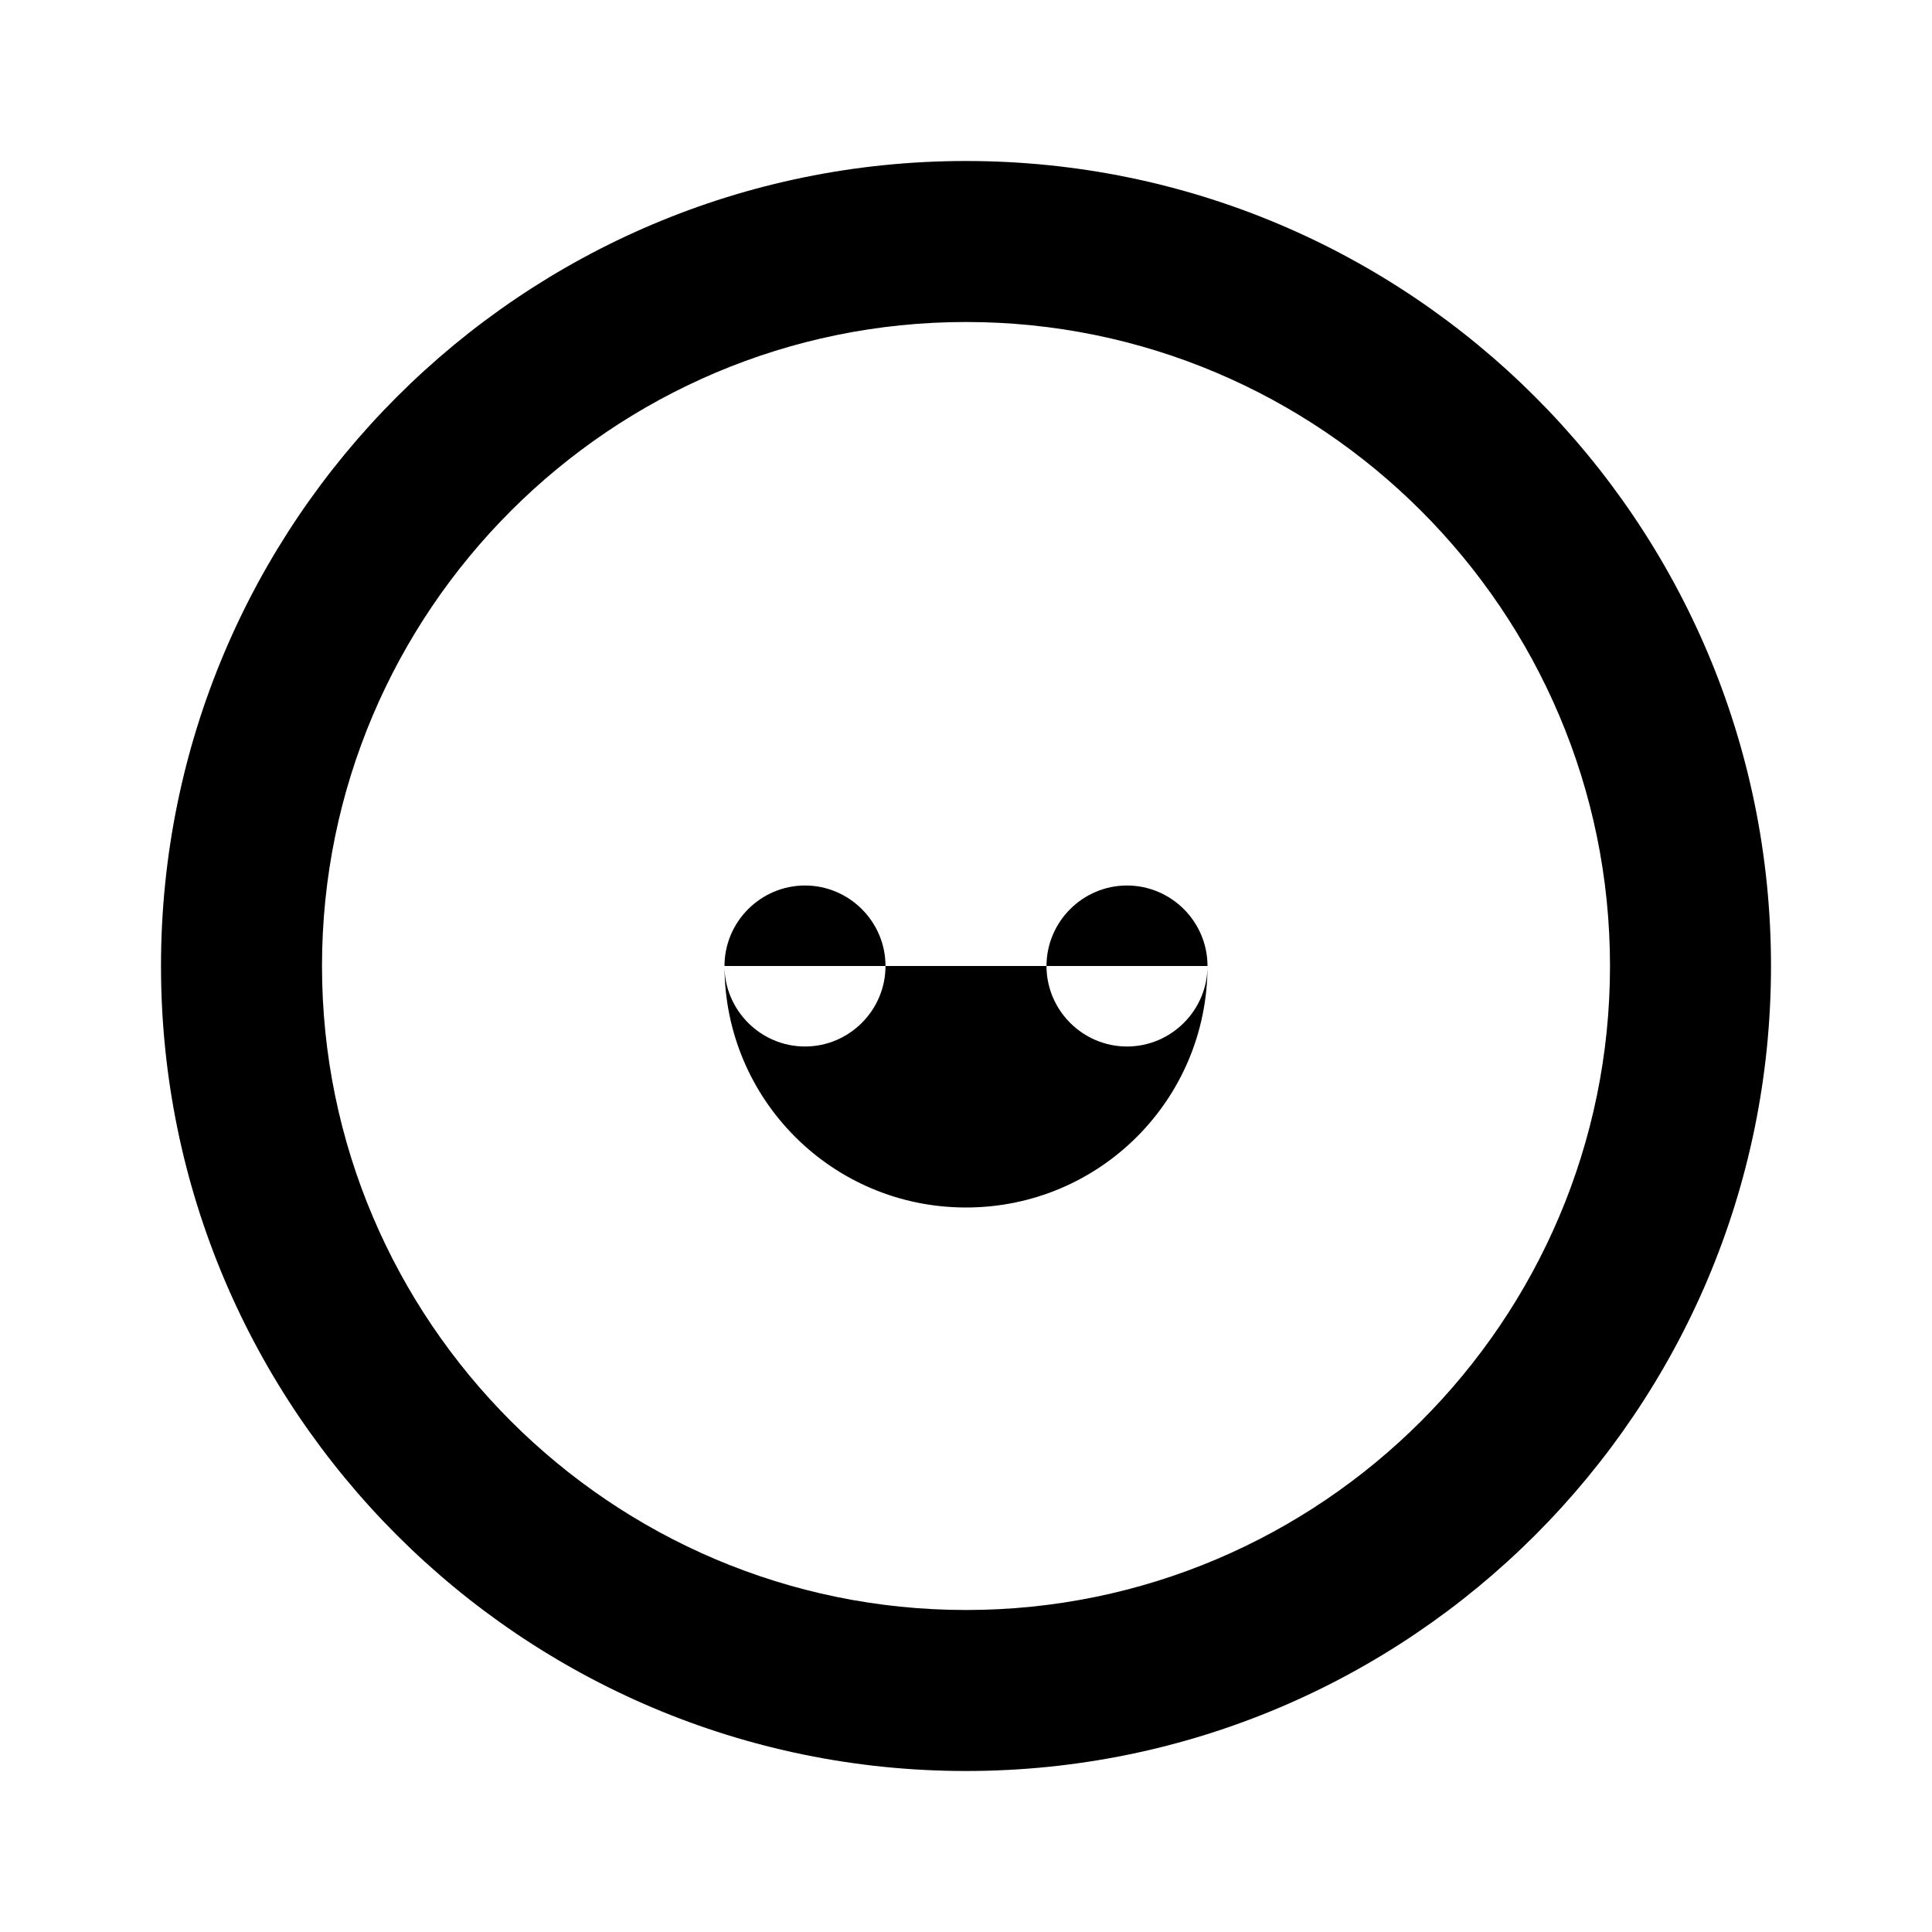
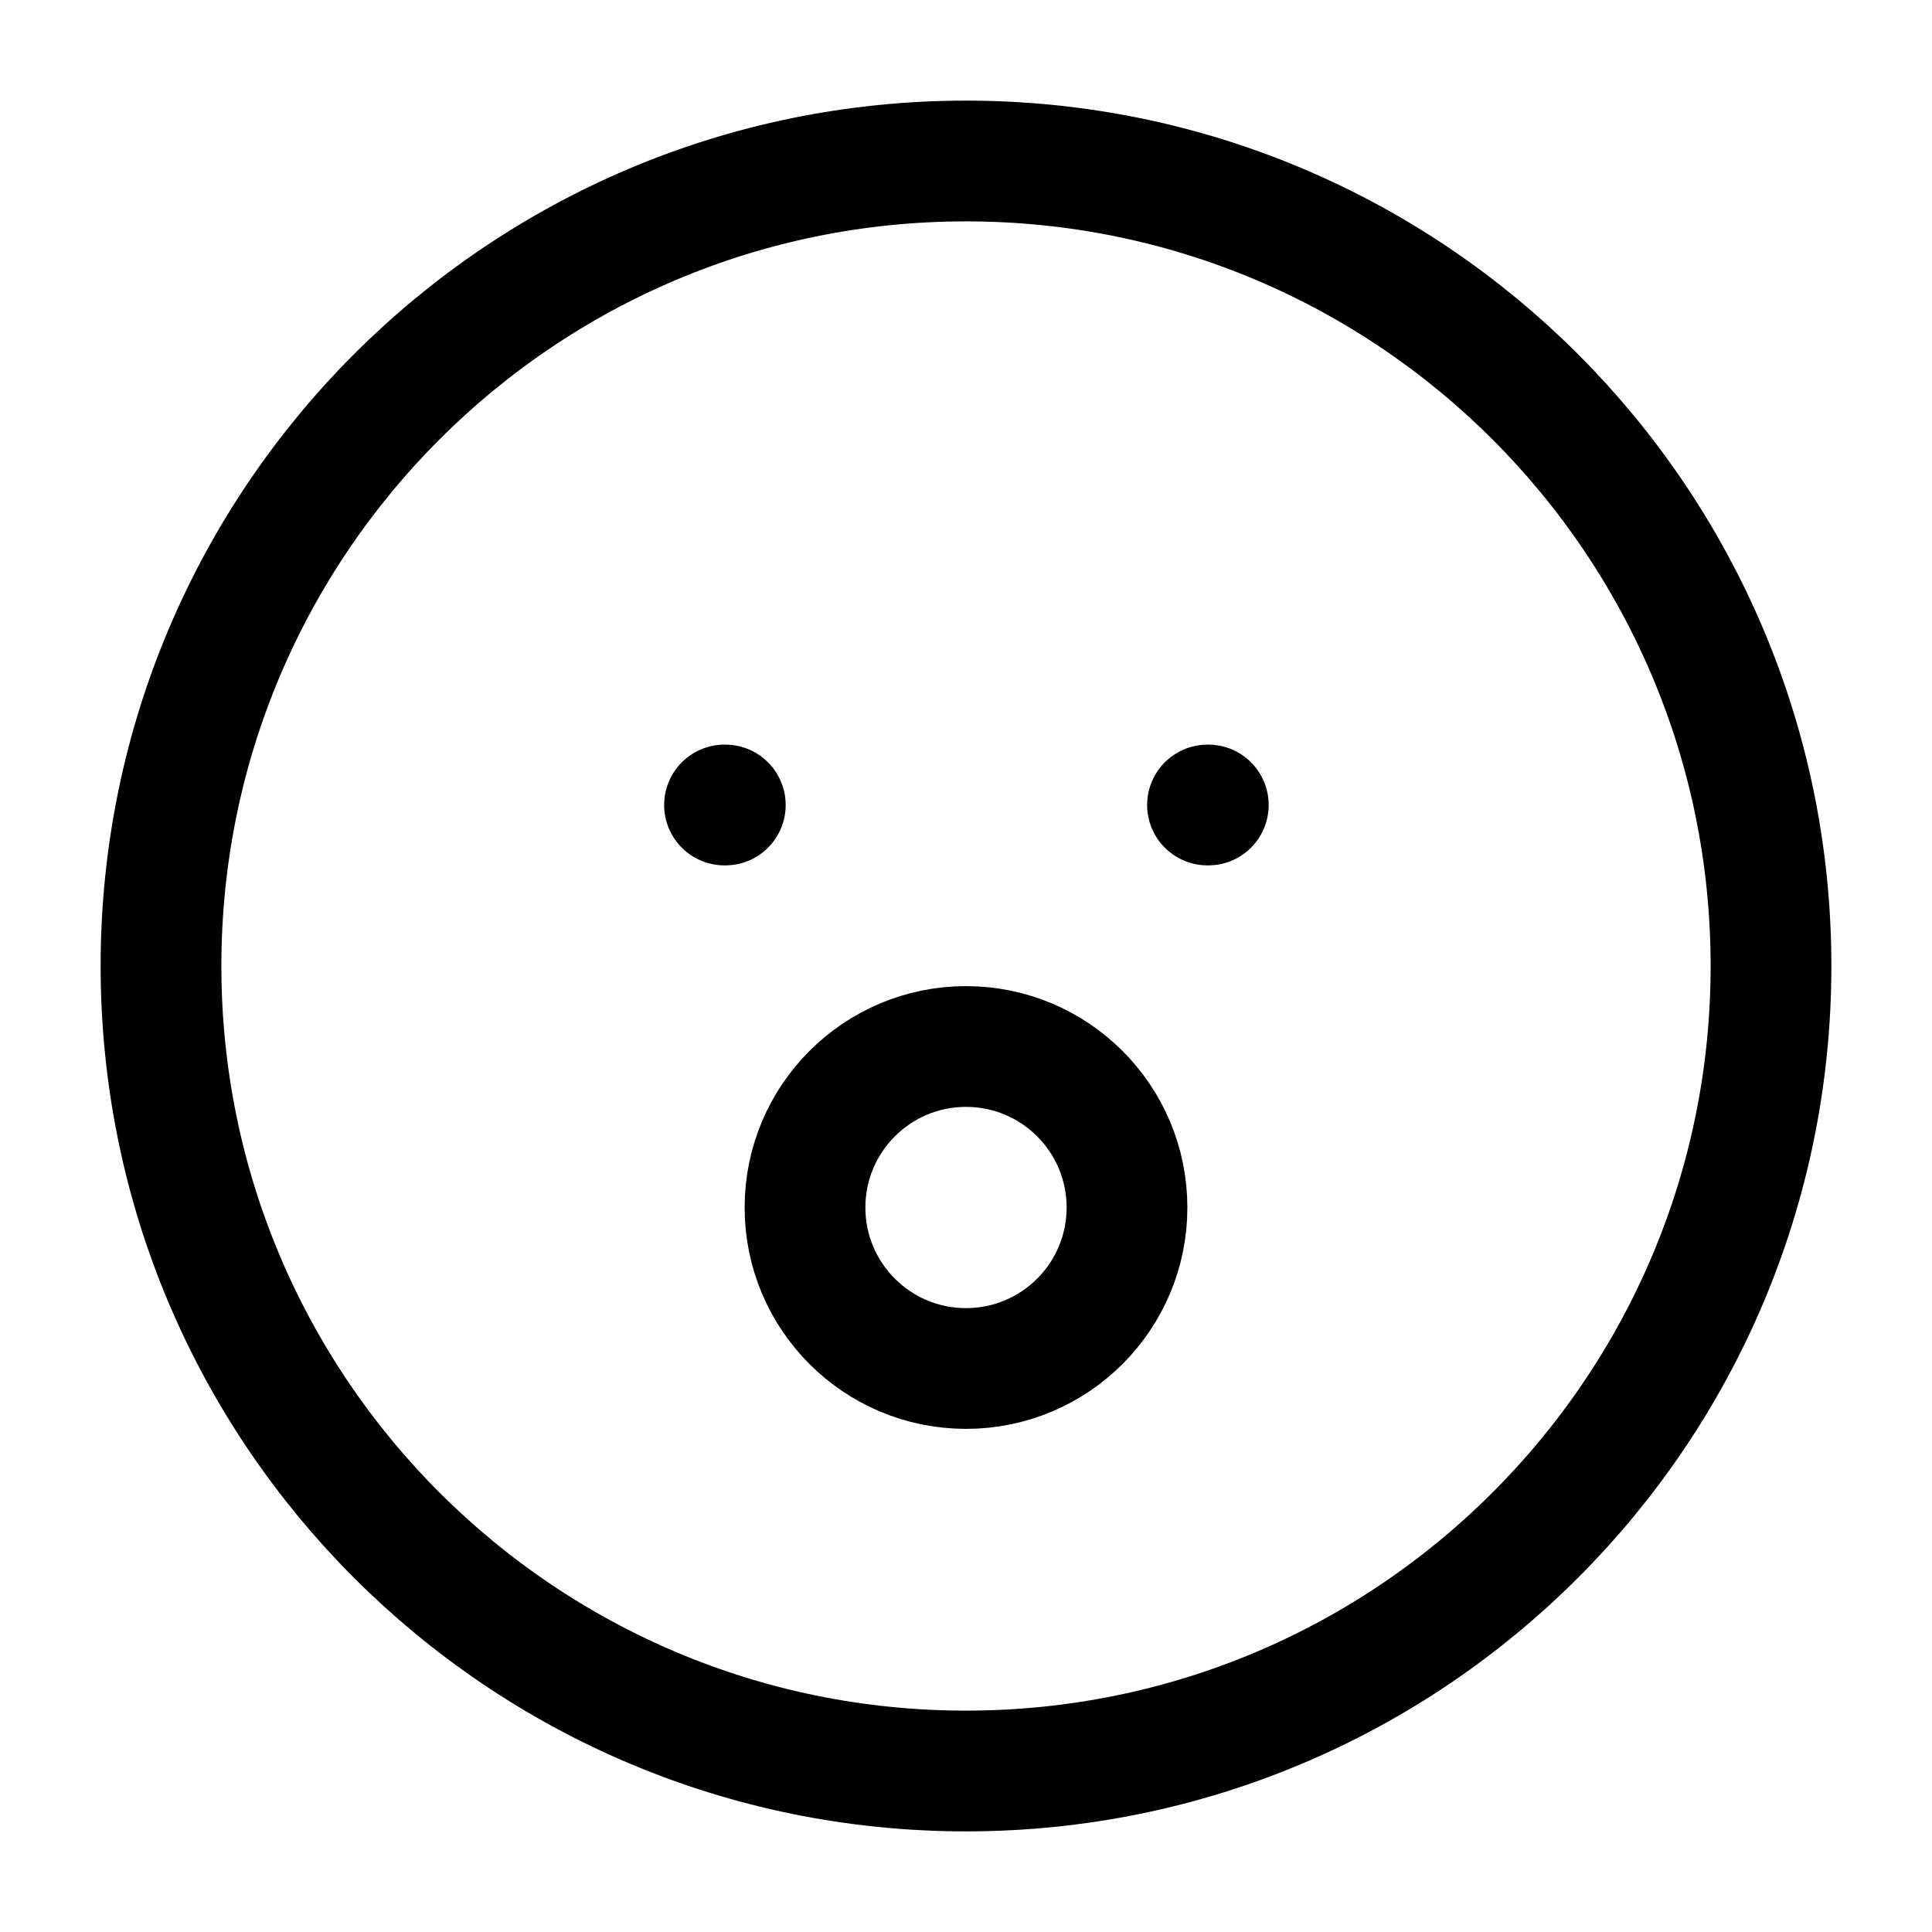
- <svg xmlns="http://www.w3.org/2000/svg" viewBox="0 0 24 24" fill="currentColor">
-   <path d="M12 2C6.48 2 2 6.48 2 12s4.48 10 10 10 10-4.48 10-10S17.52 2 12 2zm0 18c-4.41 0-8-3.59-8-8s3.59-8 8-8 8 3.59 8 8-3.59 8-8 8zm-2-9c.55 0 1 .45 1 1s-.45 1-1 1-1-.45-1-1 .45-1 1-1zm4 0c.55 0 1 .45 1 1s-.45 1-1 1-1-.45-1-1 .45-1 1-1zm-2 4c1.66 0 3-1.34 3-3h-6c0 1.66 1.34 3 3 3z" />
+ <svg xmlns="http://www.w3.org/2000/svg" viewBox="0 0 24 24" fill="none" stroke="currentColor" stroke-width="1.5" stroke-linecap="round" stroke-linejoin="round">
+   <circle cx="12" cy="12" r="10" />
+   <path d="M9 10h.01" />
+   <path d="M15 10h.01" />
+   <circle cx="12" cy="15" r="2" />
</svg>
